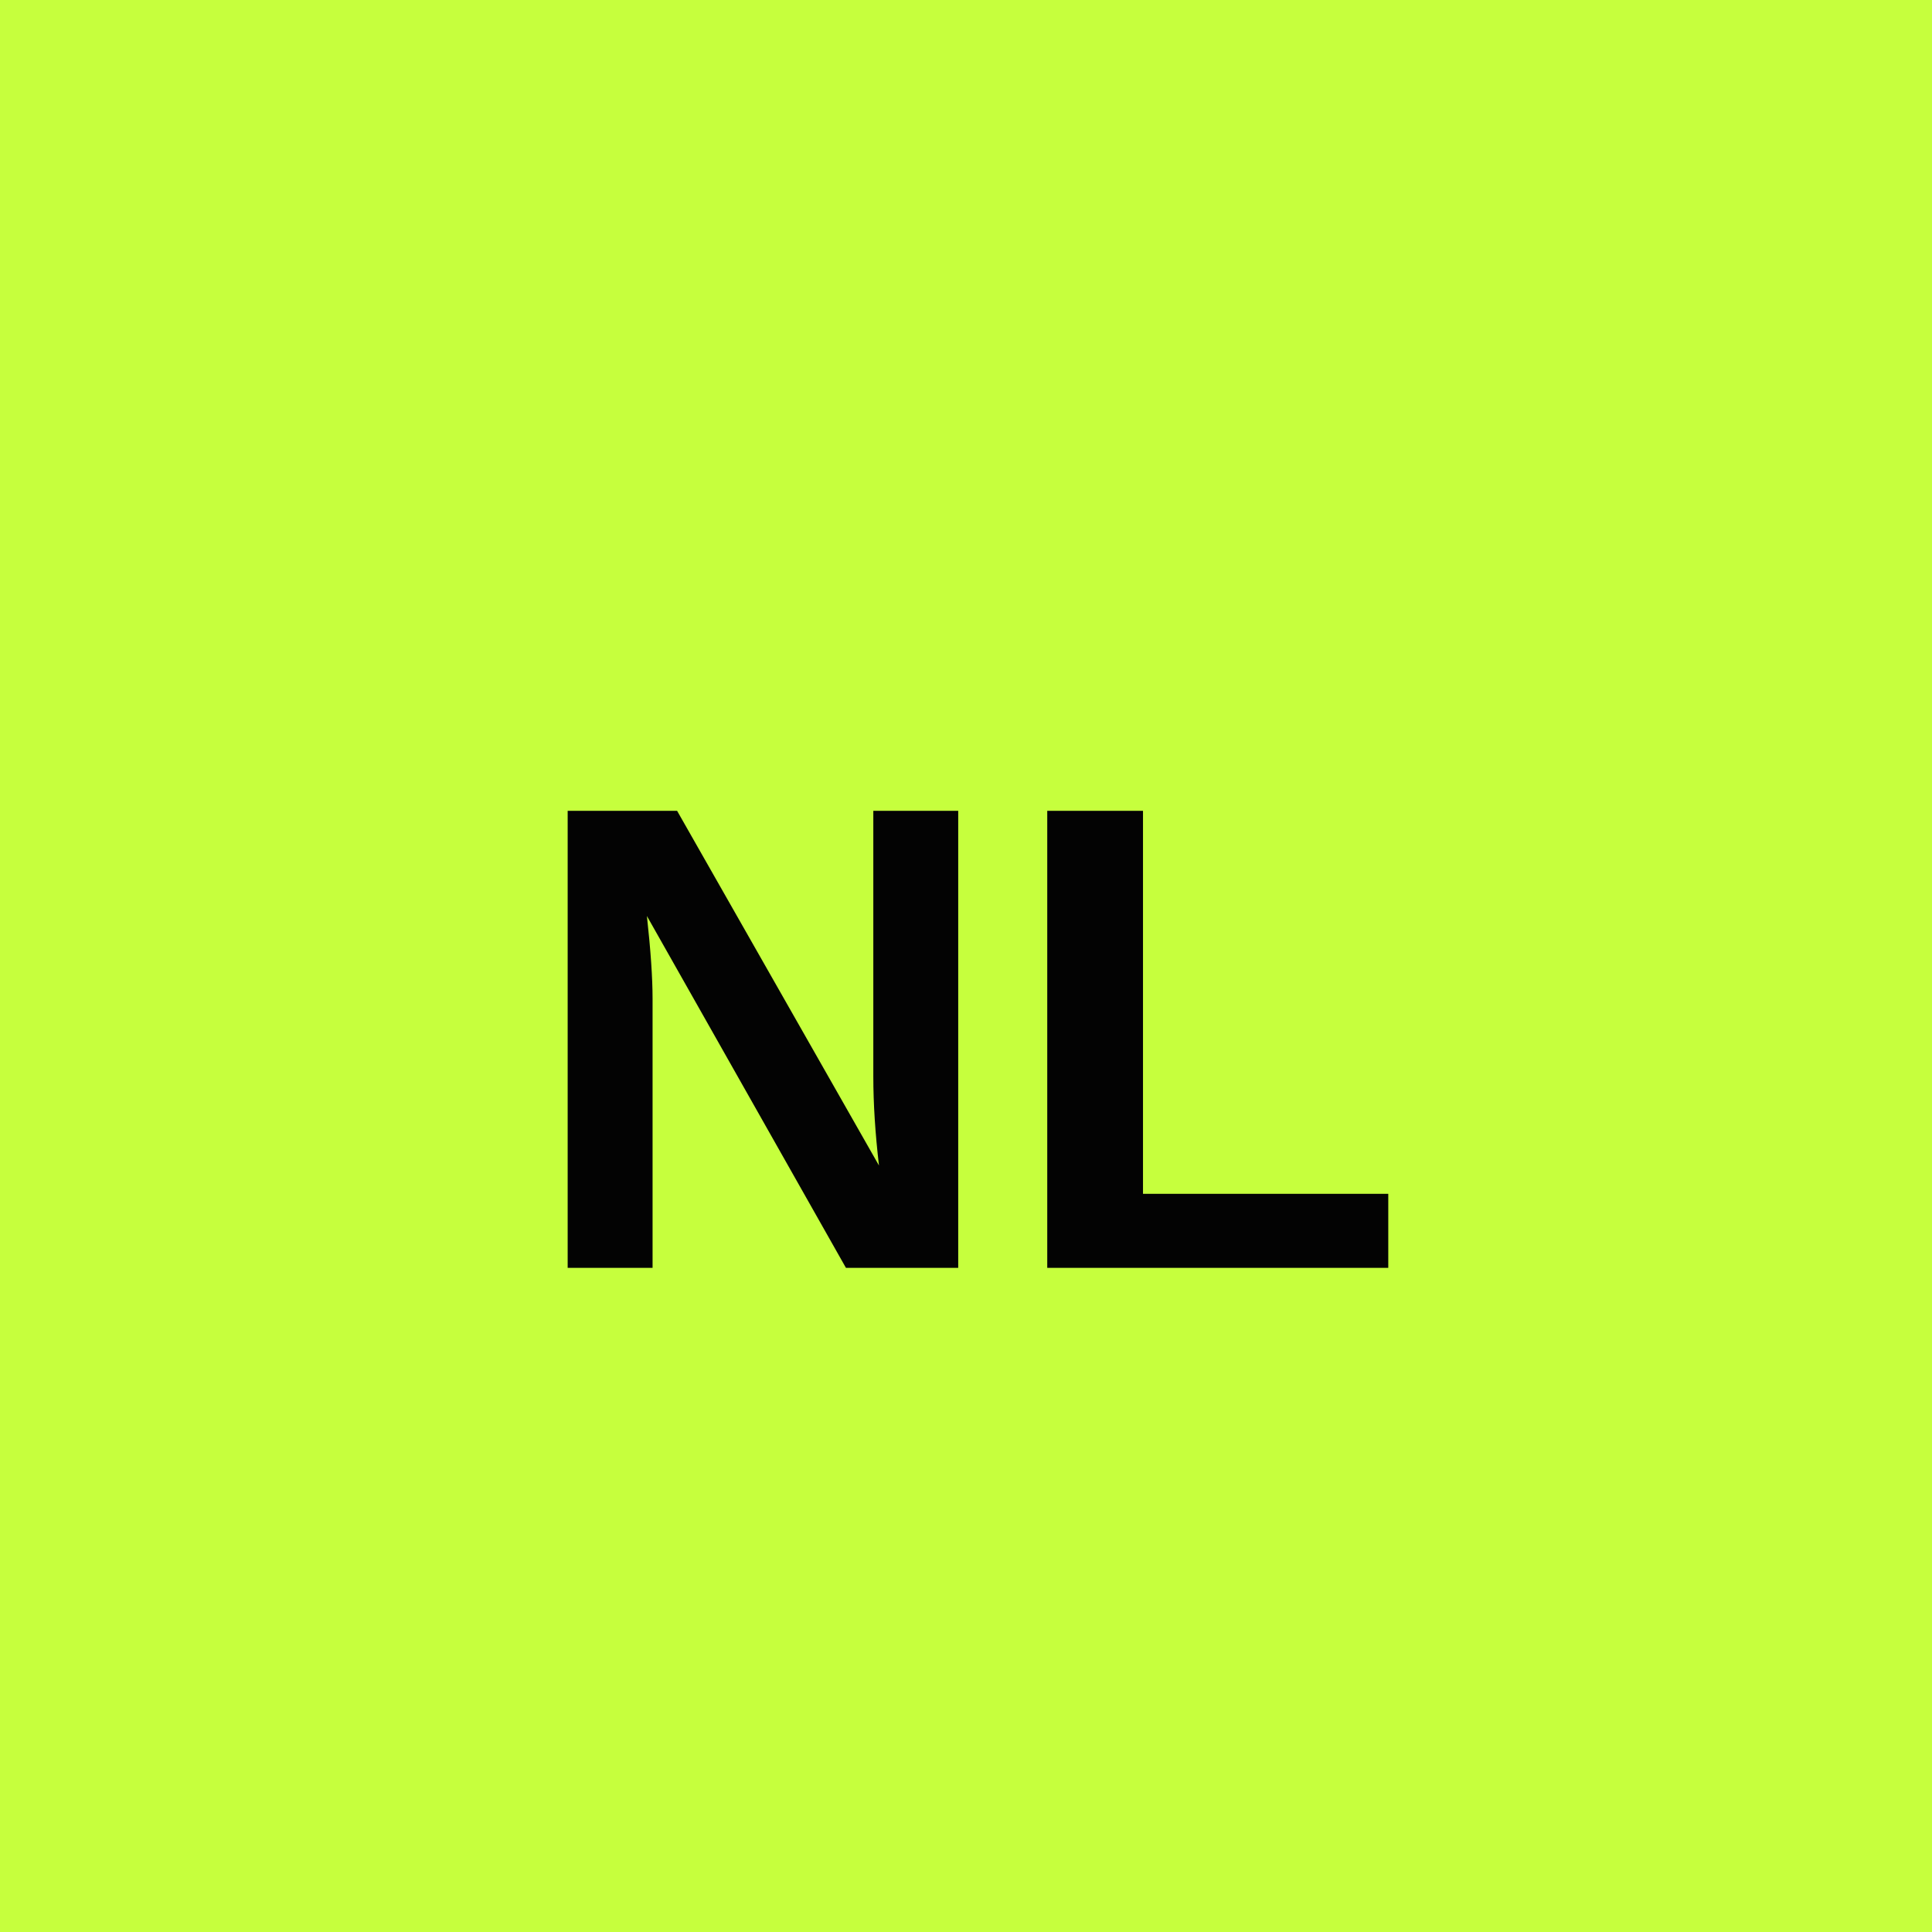
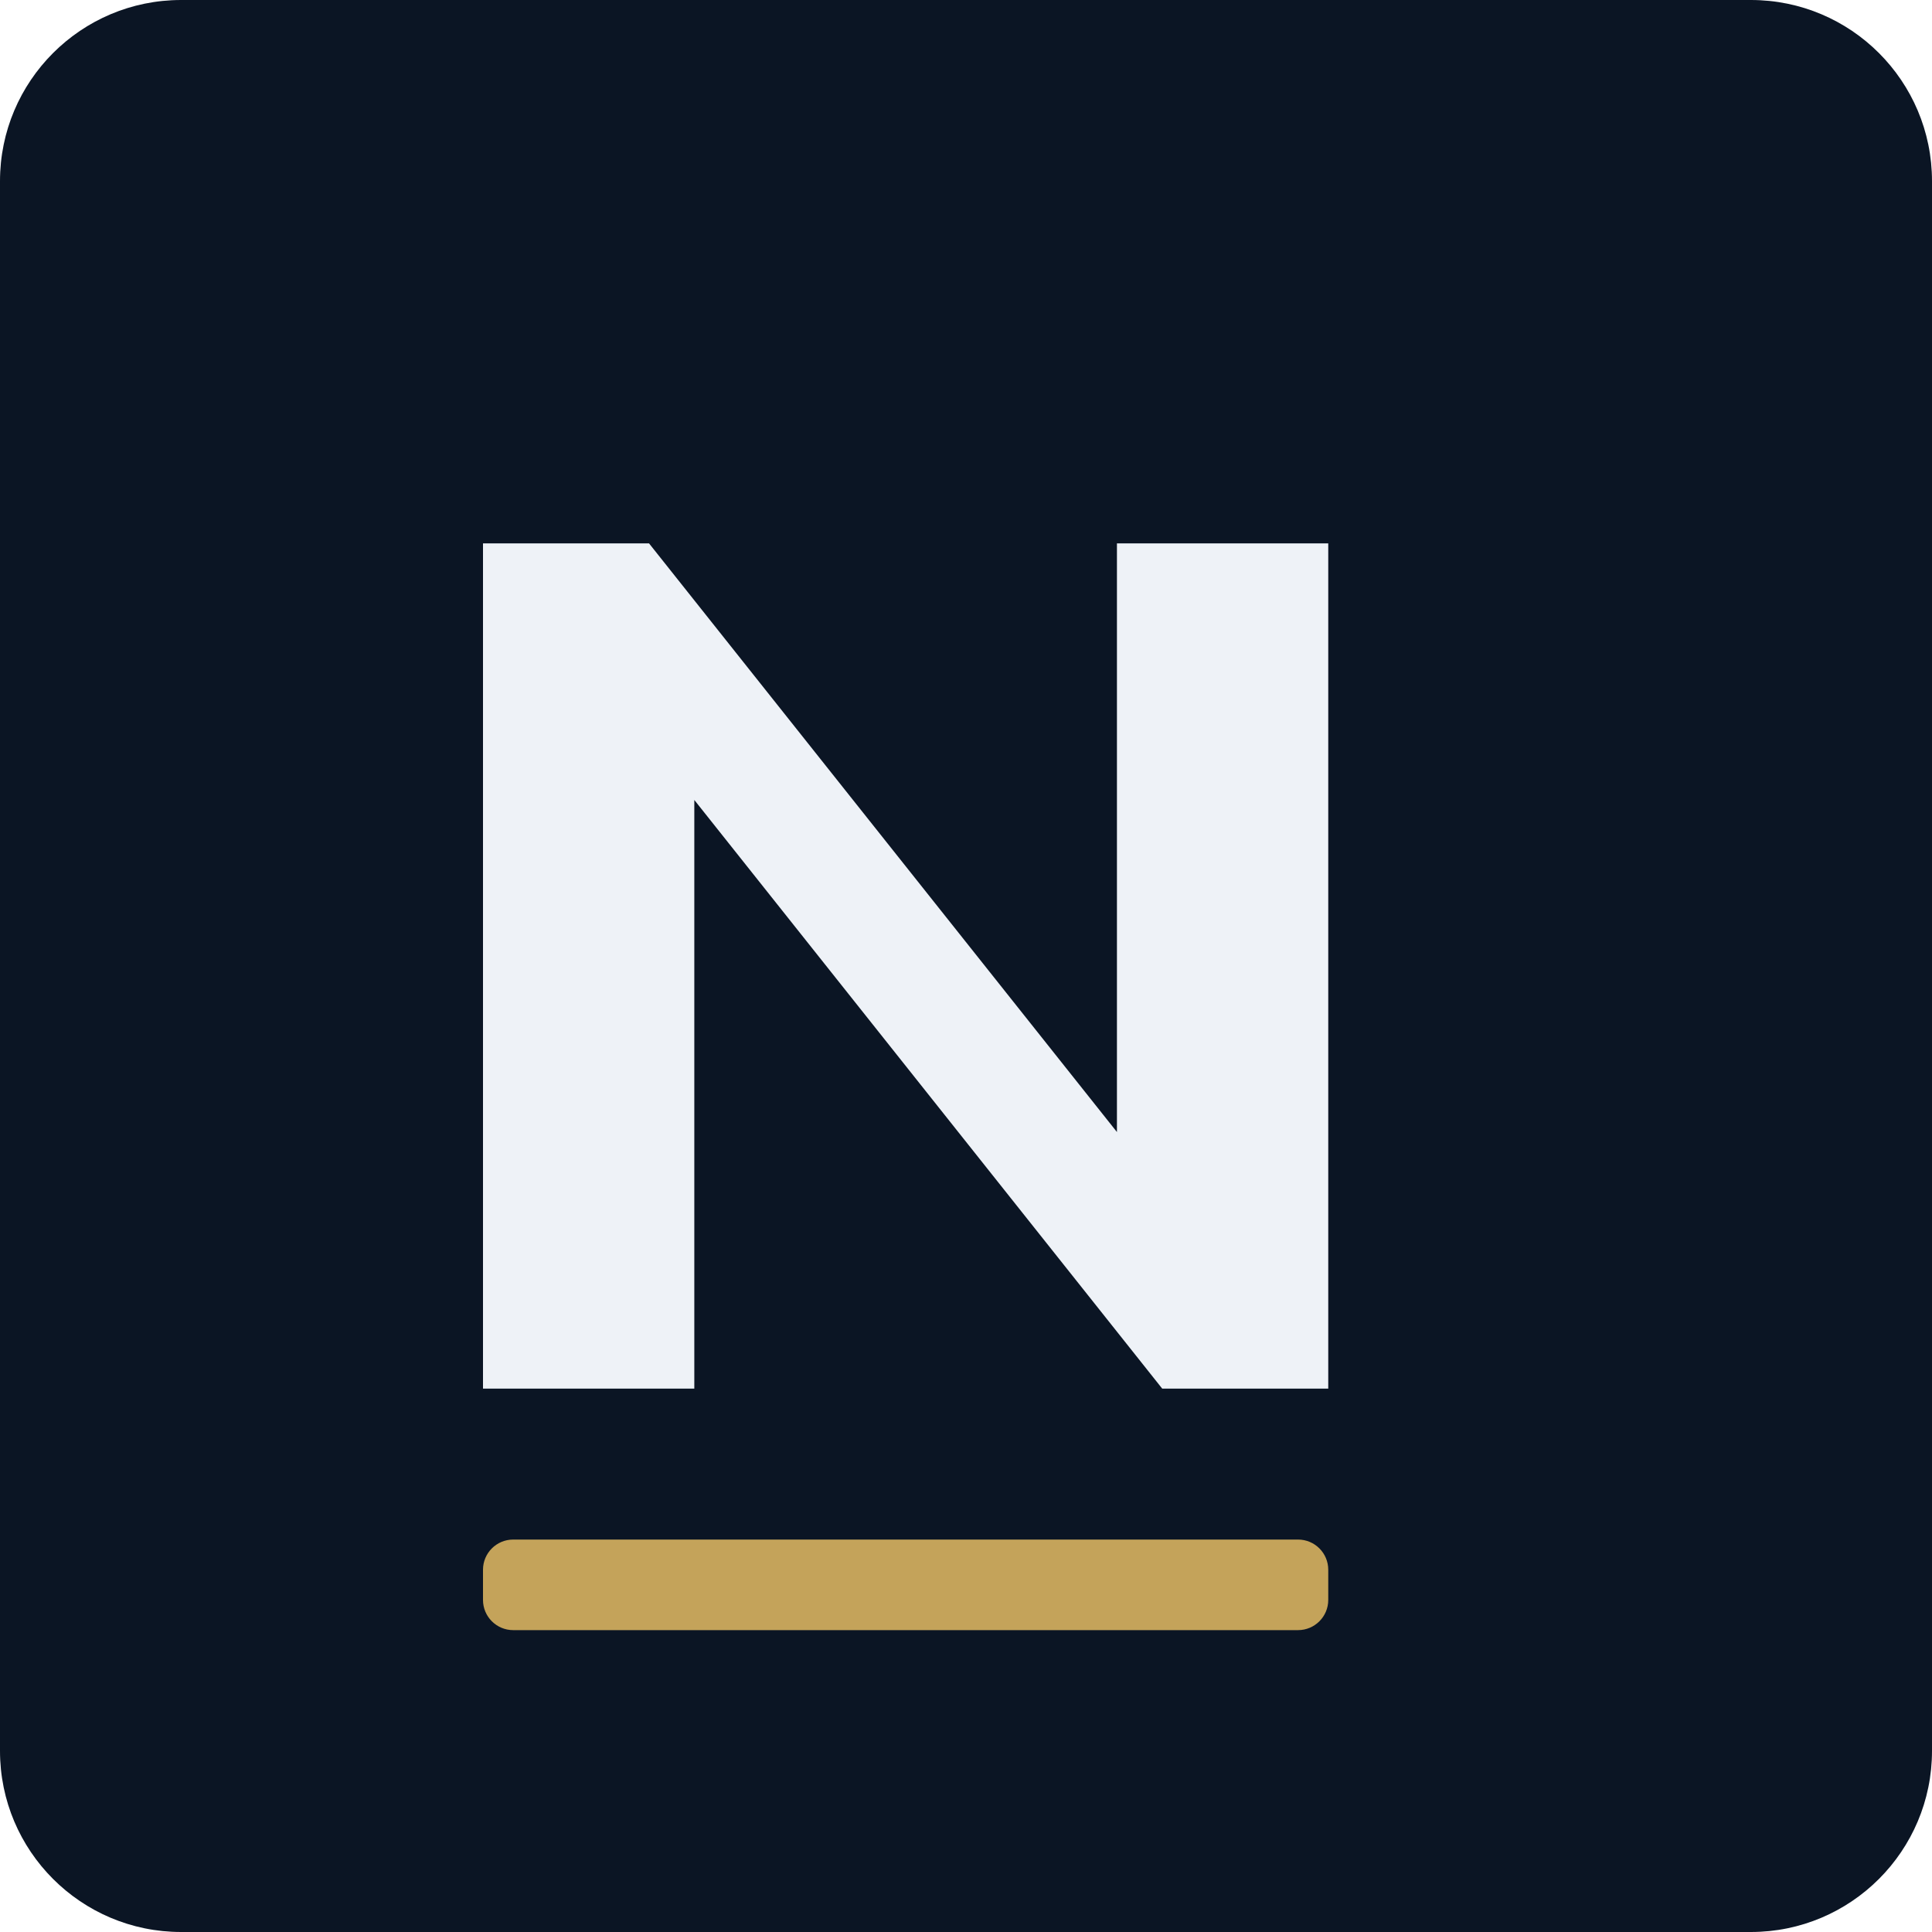
- <svg xmlns="http://www.w3.org/2000/svg" viewBox="0 0 64 64">
-   <rect width="64" height="64" fill="#c6ff3d" />
-   <text x="32" y="42" text-anchor="middle" font-family="Arial Black, Arial, sans-serif" font-size="22" font-weight="800" fill="#030303">NL</text>
+ <svg xmlns="http://www.w3.org/2000/svg" viewBox="0 0 64 64" role="img" aria-label="Northline">
+   <rect width="64" height="64" rx="6" fill="#0b1524" />
+   <path d="M16 46V18h5.5l15.5 19.5V18H44v28h-5.5L23 26.5V46H16z" fill="#eef2f7" />
+   <rect x="16" y="51" width="28" height="3" rx="1" fill="#c4a35a" />
</svg>
